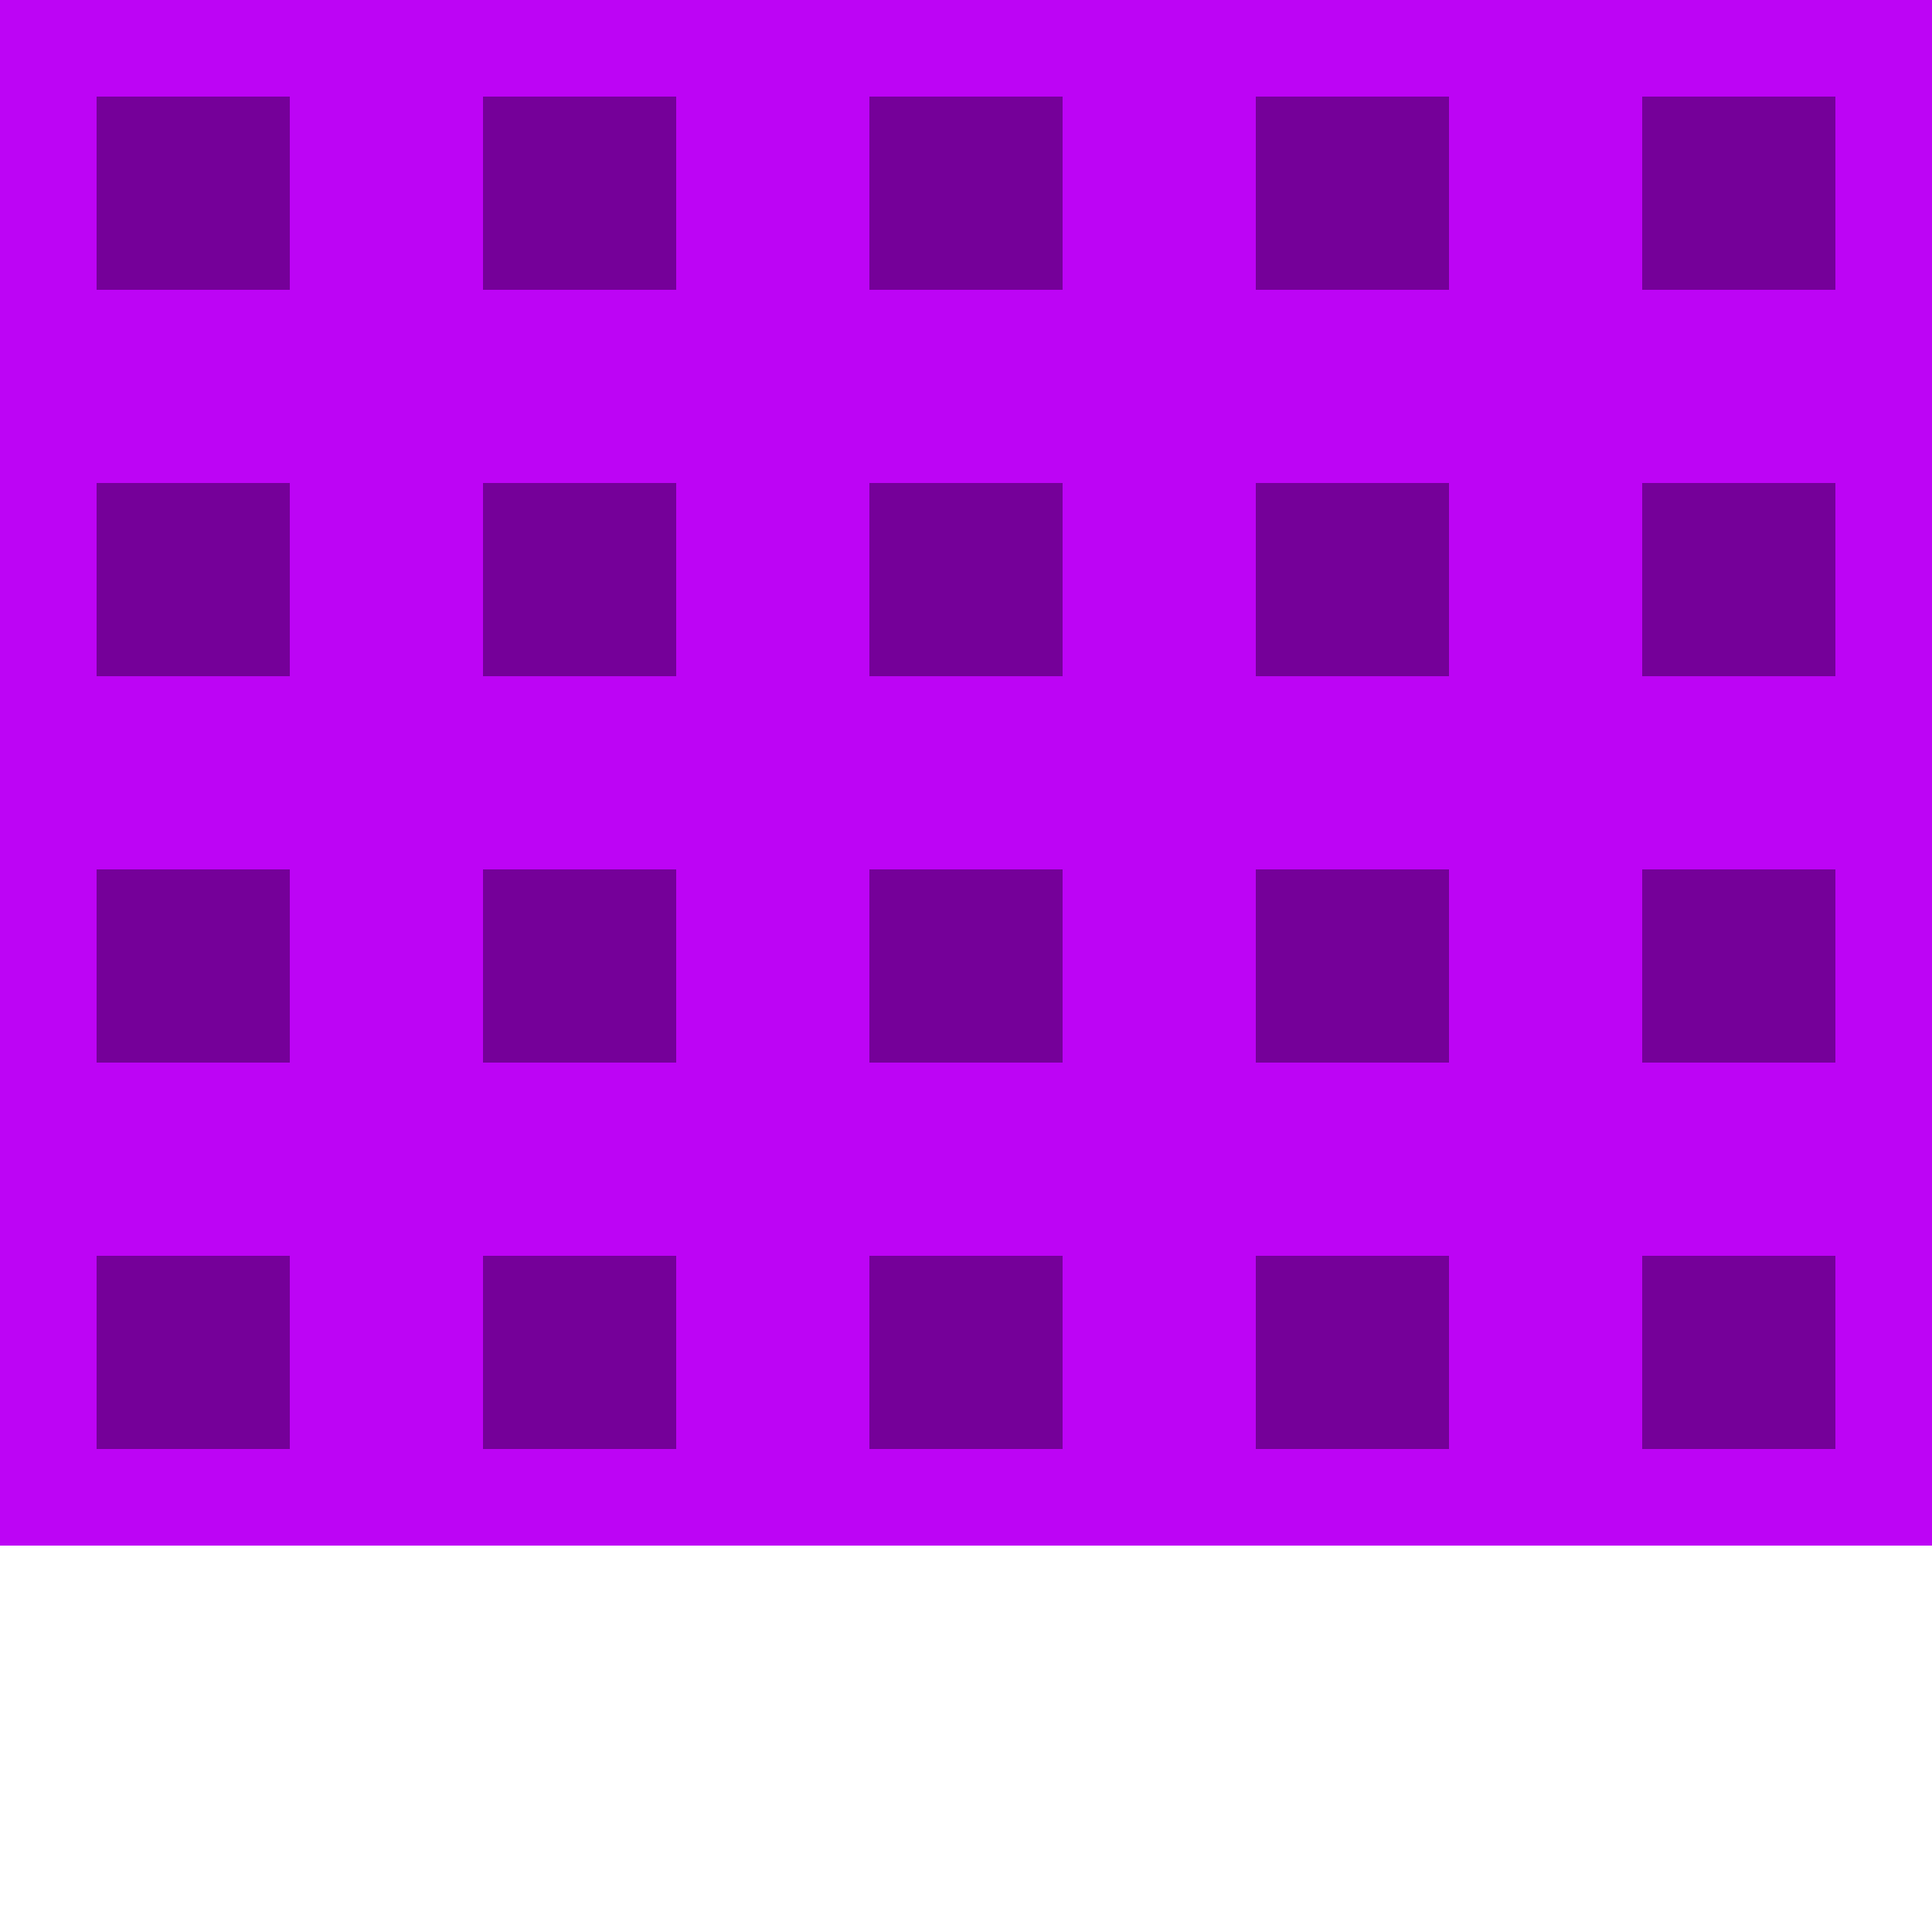
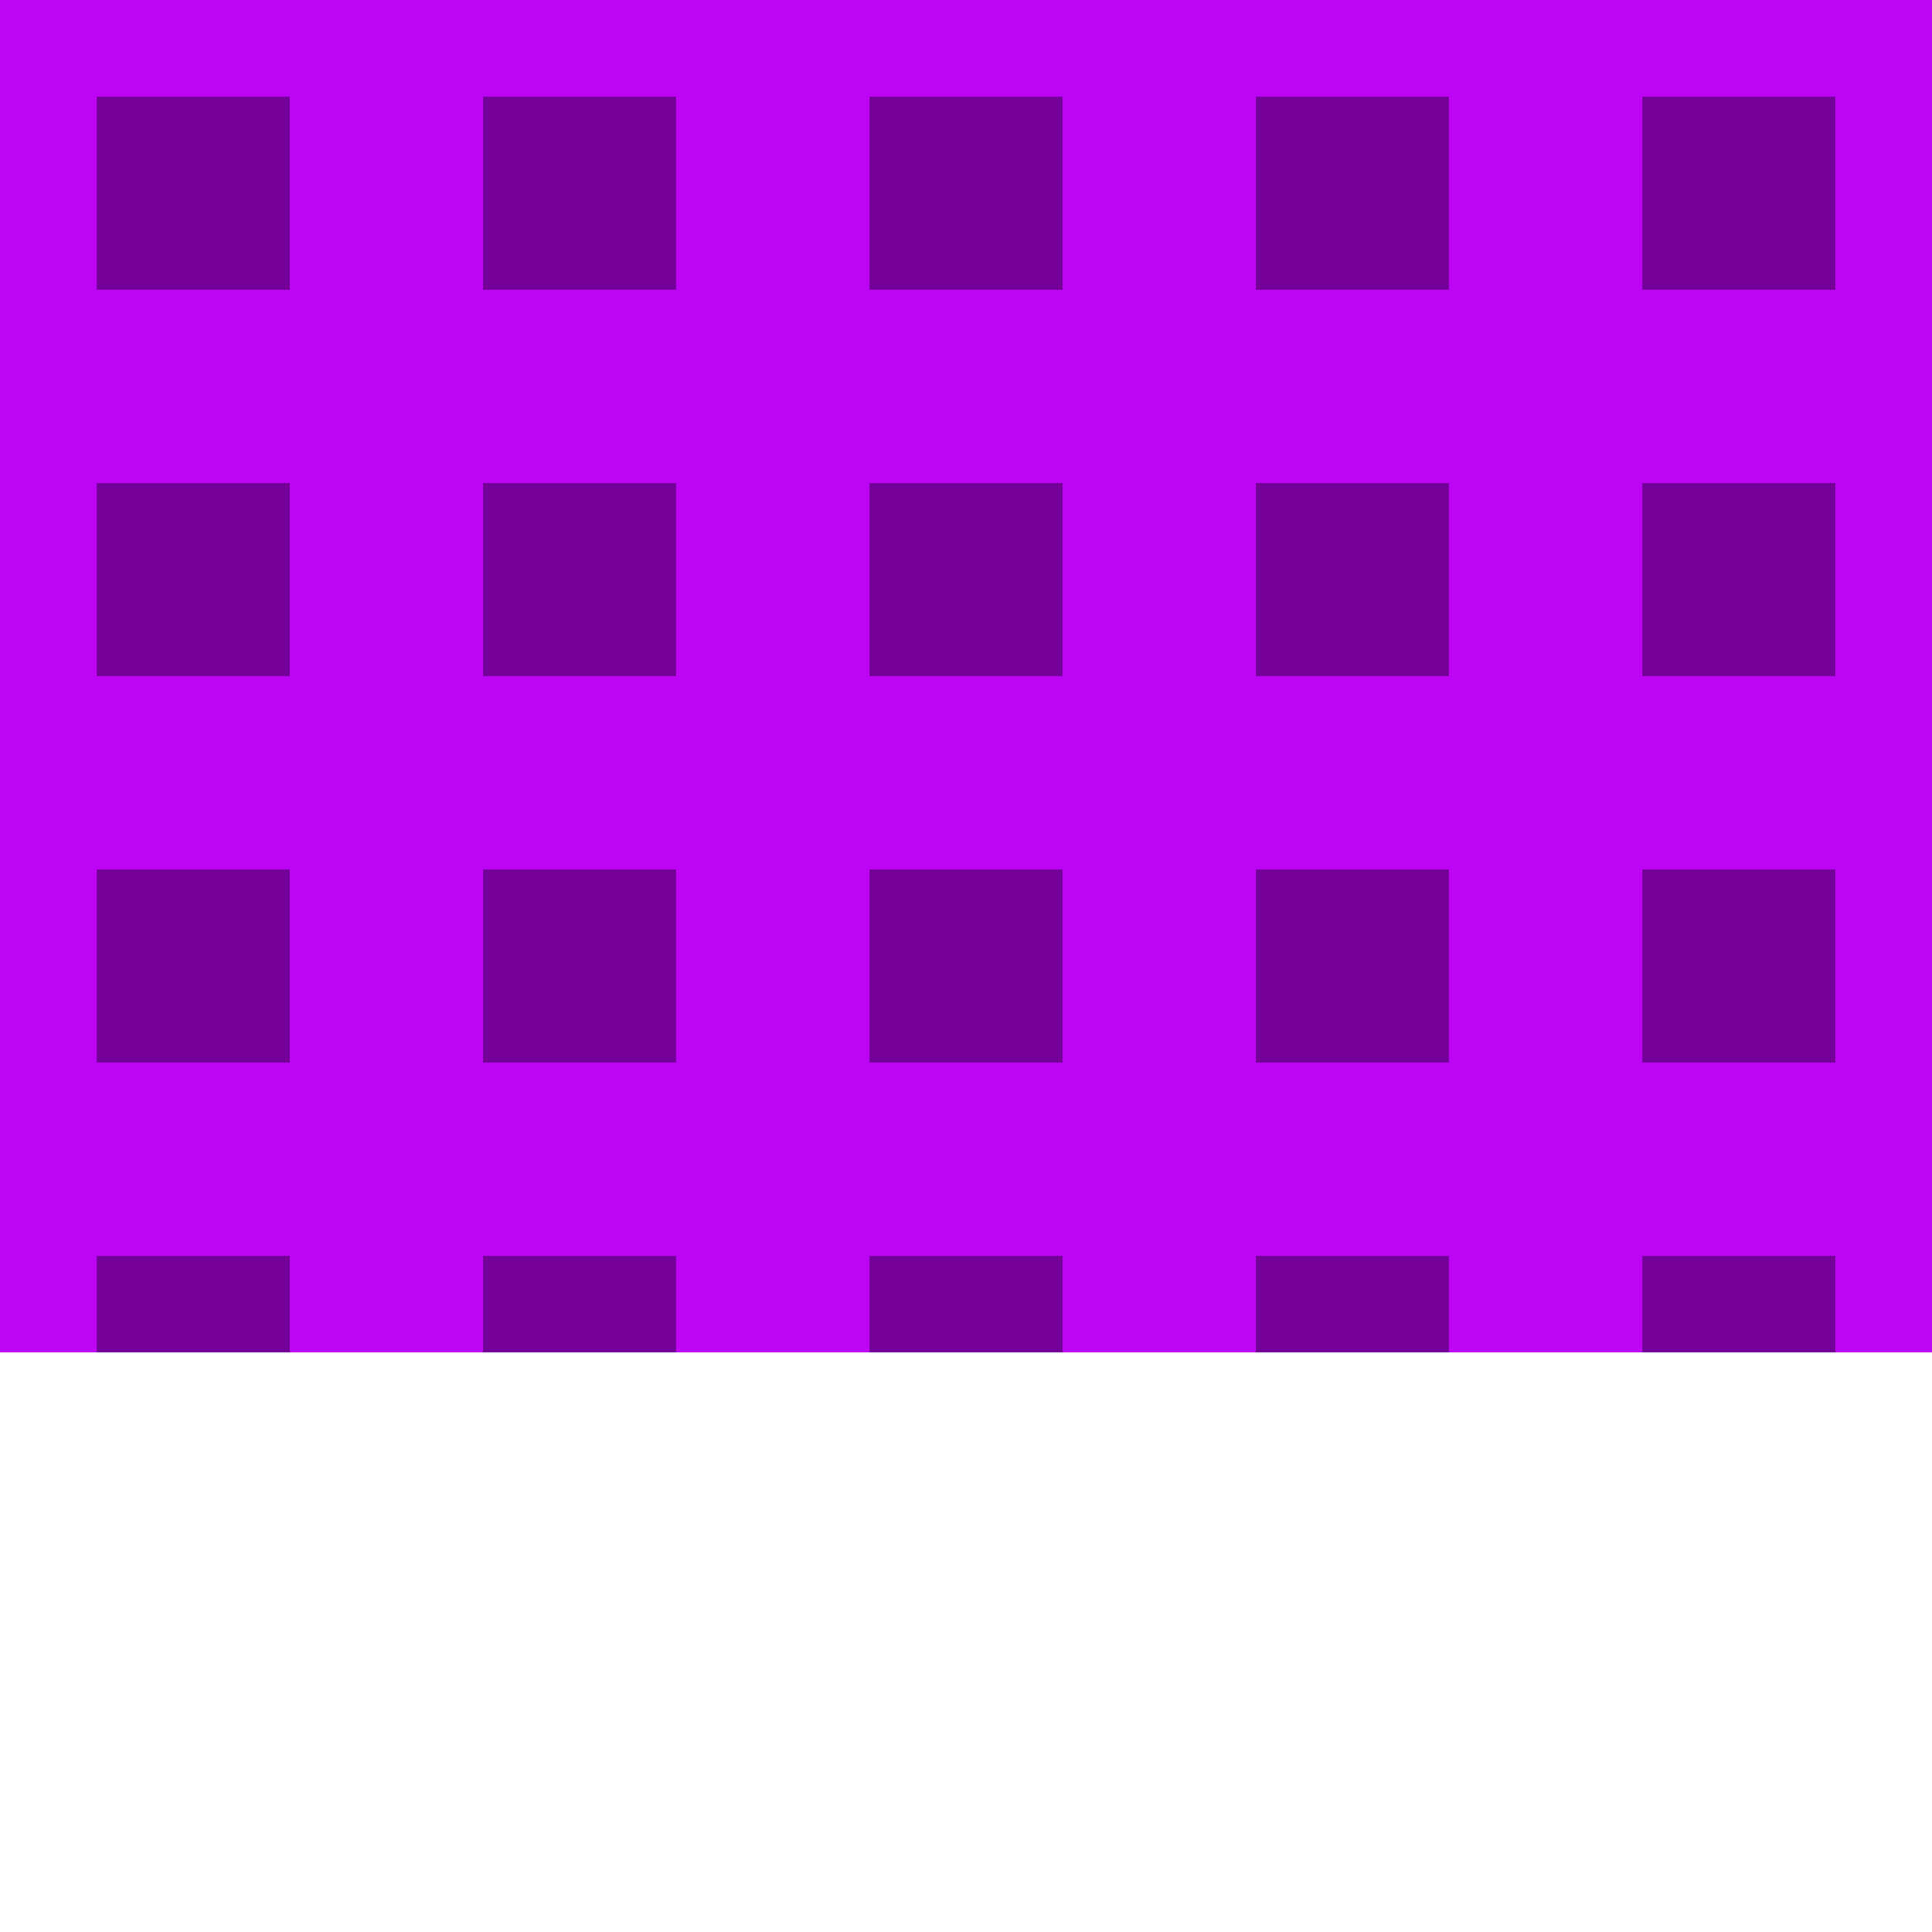
<svg xmlns="http://www.w3.org/2000/svg" width="20" height="20" viewBox="0 0 20 20">
  <defs>
    <pattern id="snakeBodyPattern" patternUnits="userSpaceOnUse" width="4" height="4">
      <rect width="4" height="4" fill="#bd04f5" />
      <rect x="1" y="1" width="2" height="2" fill="#750099" />
    </pattern>
  </defs>
-   <rect cx="0" cy="2" width="20" height="16" fill="url(#snakeBodyPattern)" />
+   <rect cx="0" cy="3" width="20" height="14" fill="url(#snakeBodyPattern)" />
</svg>
